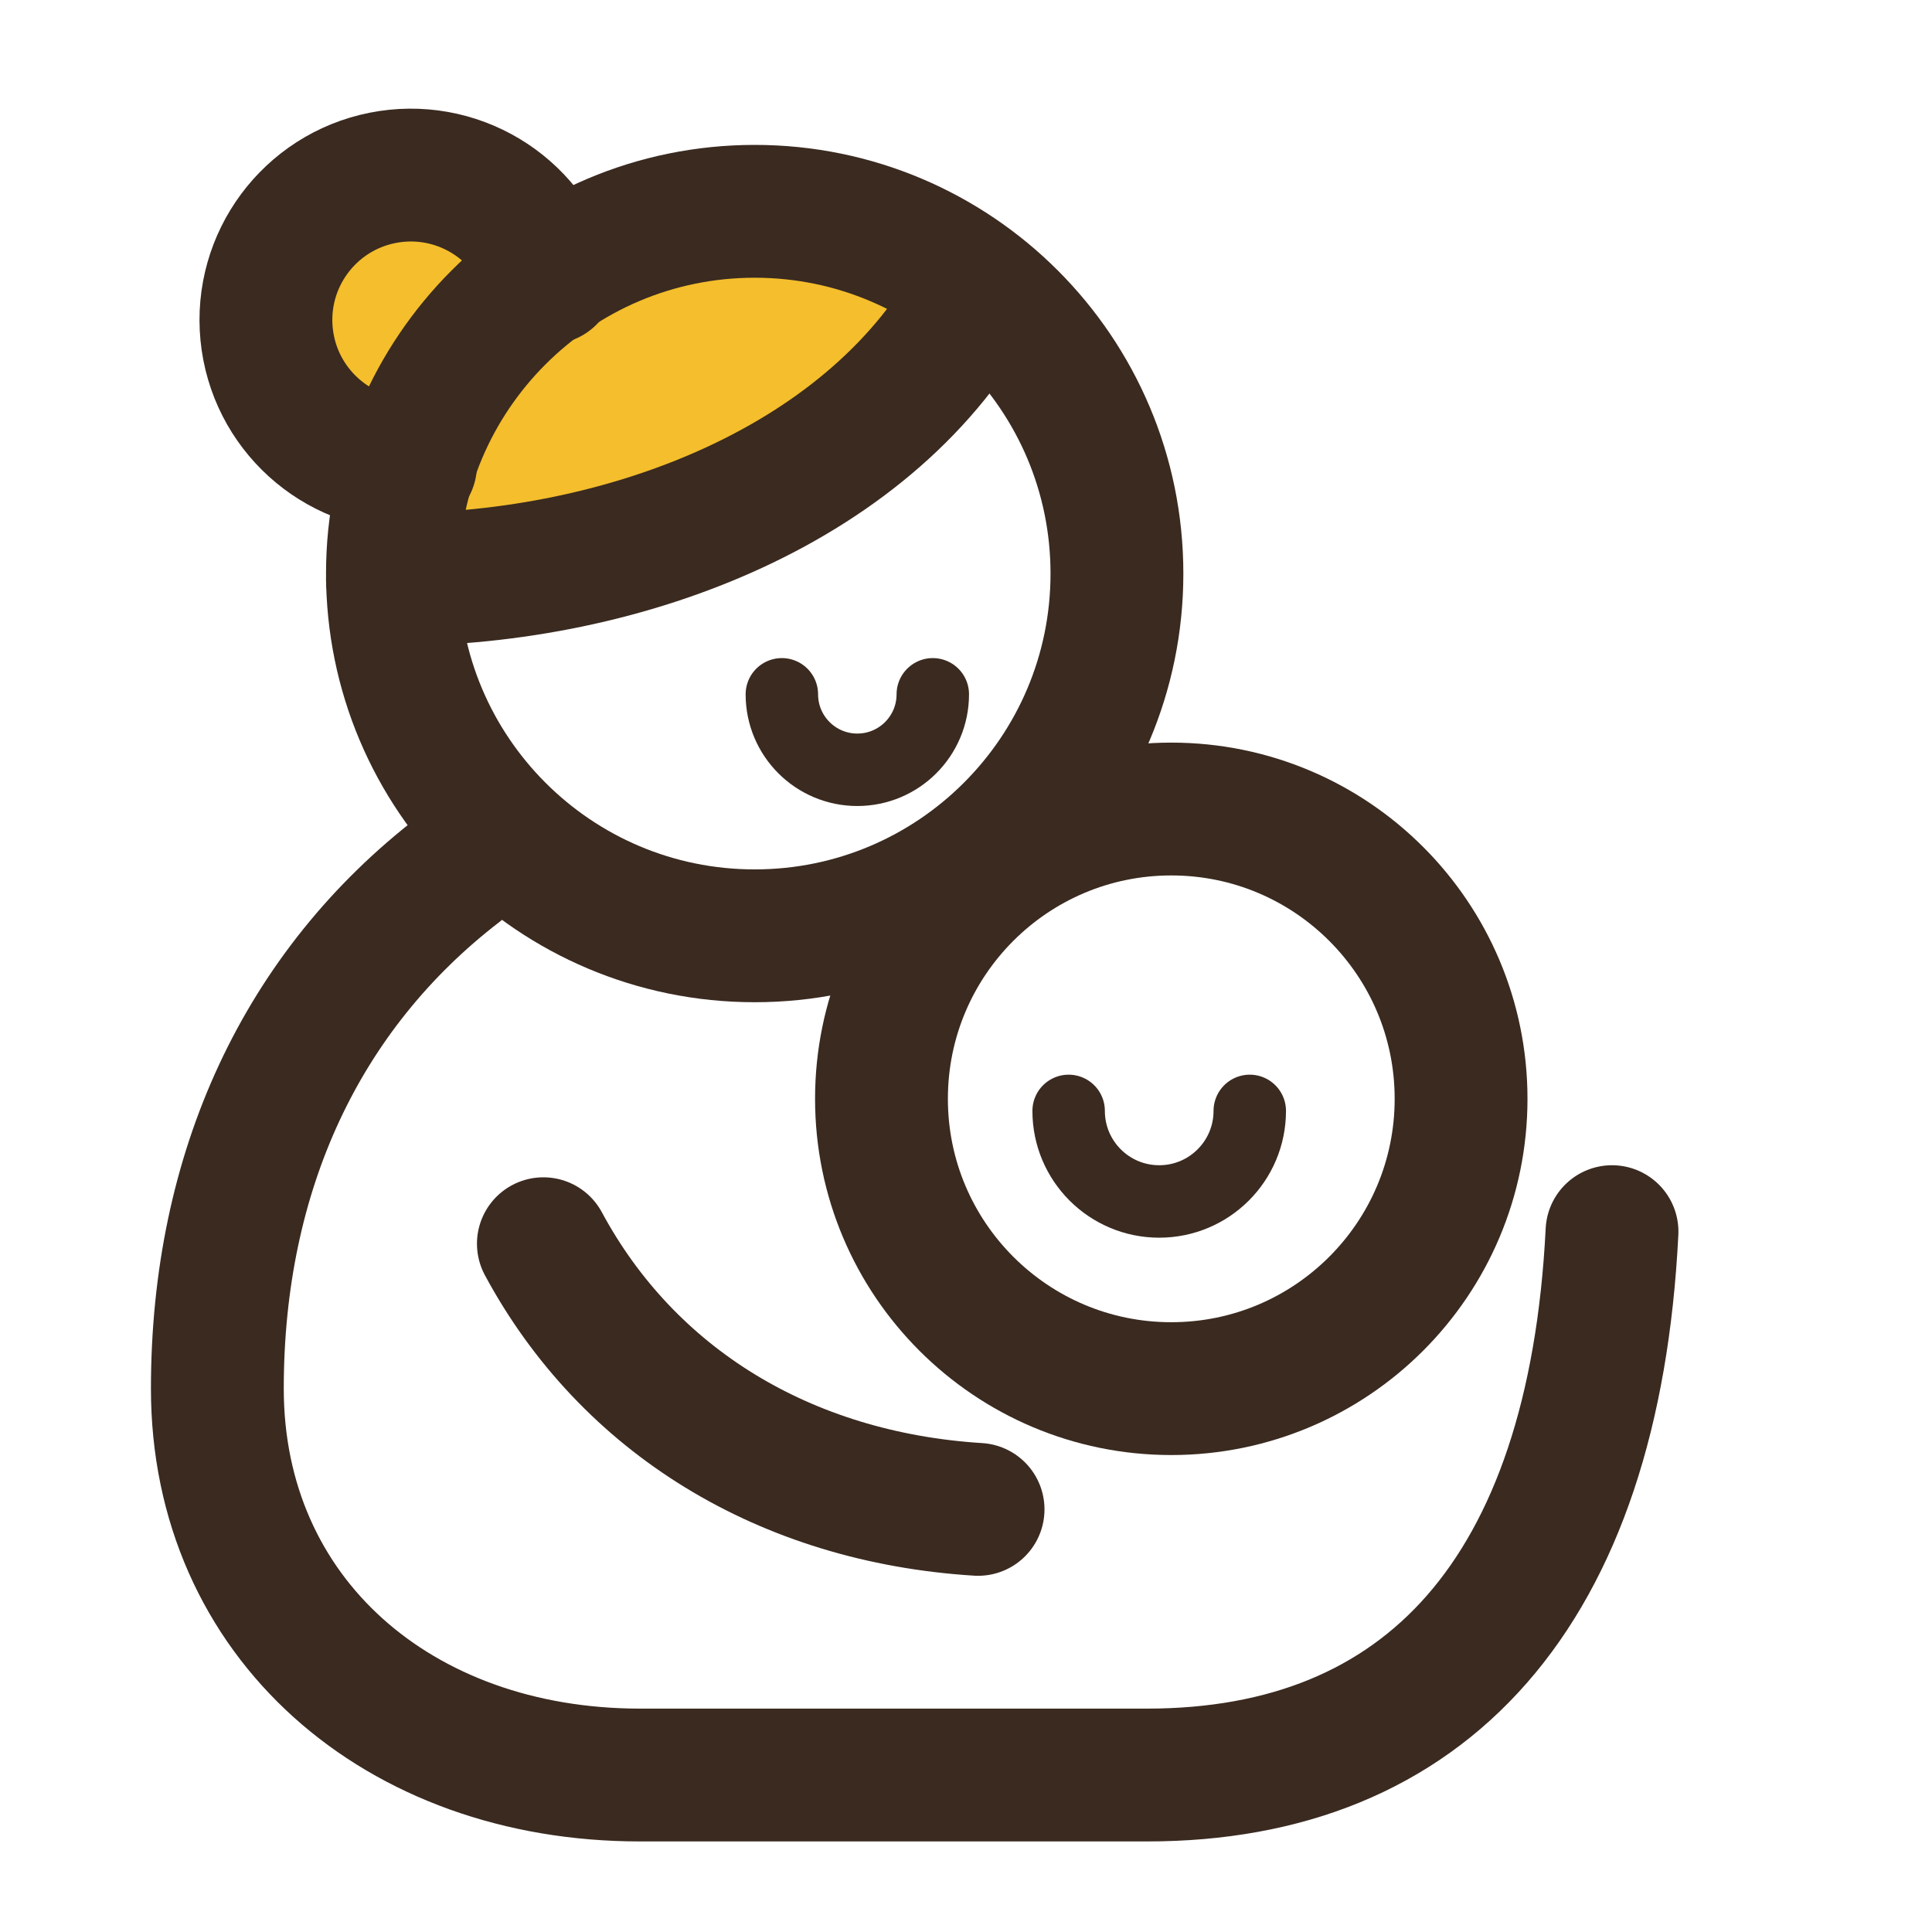
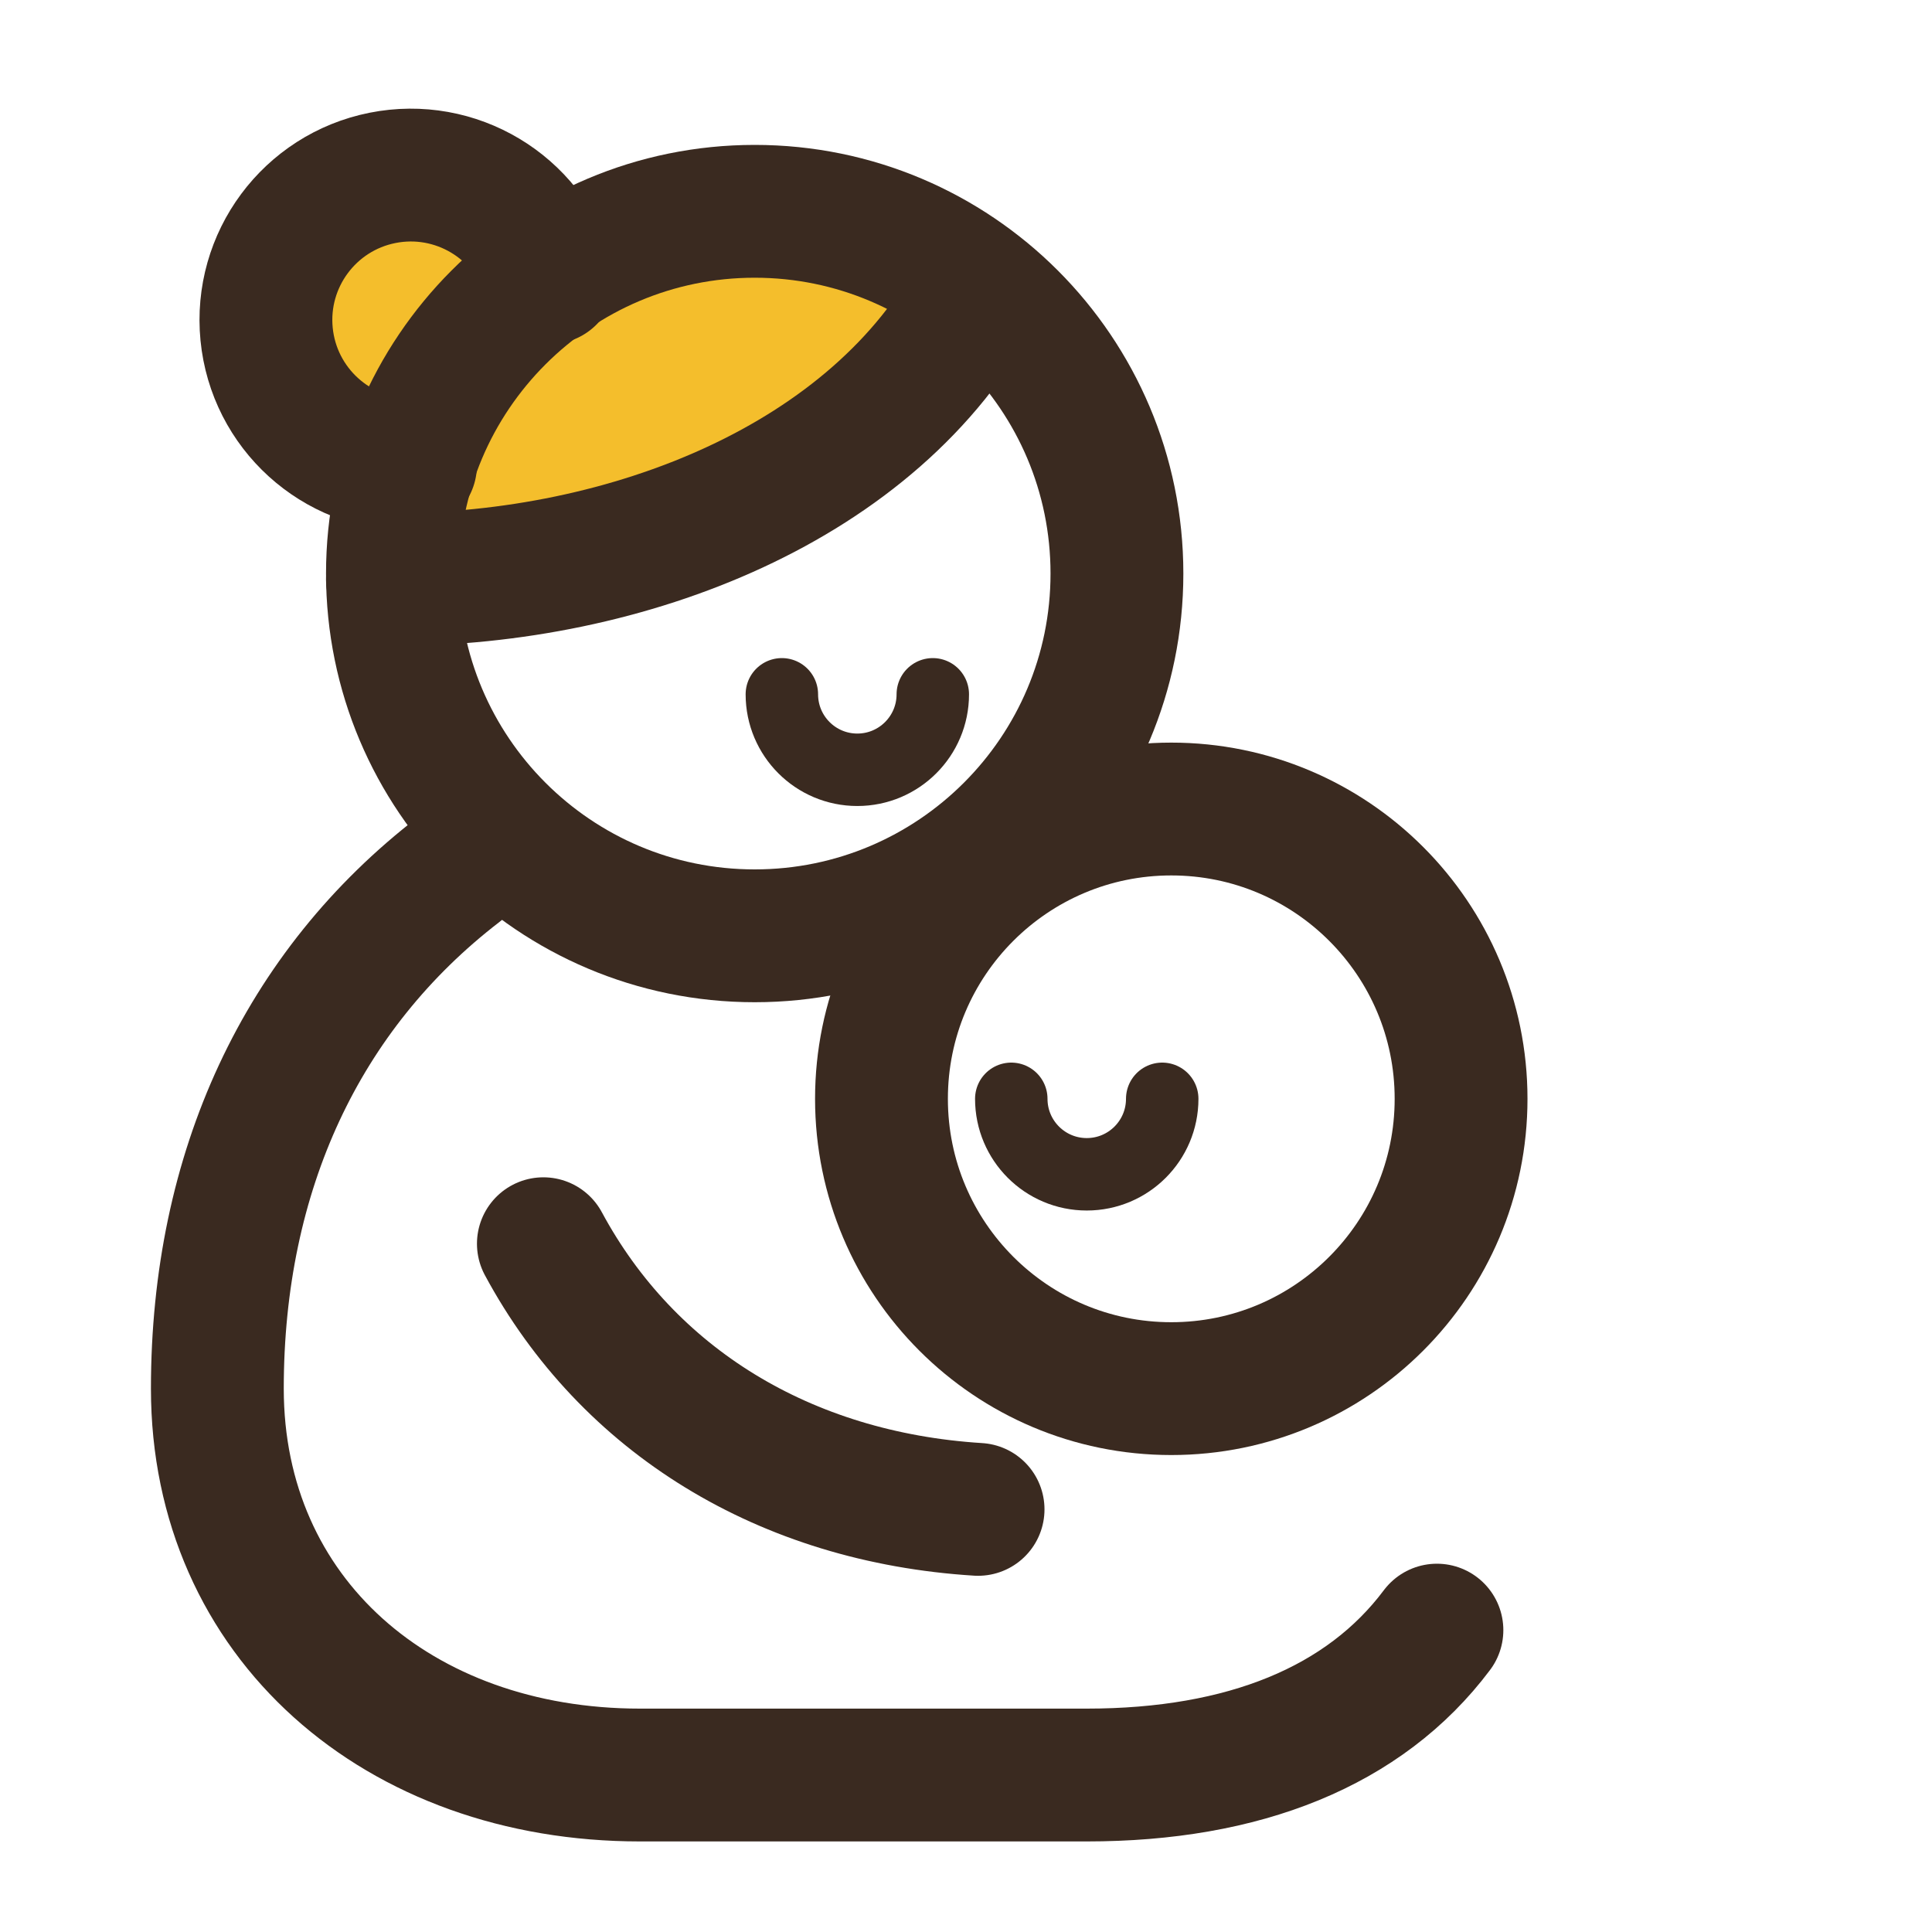
<svg xmlns="http://www.w3.org/2000/svg" viewBox="0 0 32 32" width="24" height="24">
  <path d="M6.5 9.6C10.4 9.6 14.5 8 16.2 4.8A6 6 0 0 0 6.5 9.6Z" fill="#F4BE2C" />
  <path d="M9.1 4.6A2.4 2.4 0 1 0 6.8 7.7A6 6 0 0 1 9.1 4.6Z" fill="#F4BE2C" />
  <path d="M6.5 9.5A6 6 0 1 0 18.5 9.5A6 6 0 1 0 6.5 9.5Z" fill="none" stroke="#3A2A20" stroke-width="2.2" stroke-linecap="round" stroke-linejoin="round" />
  <path d="M9.1 4.6A2.4 2.4 0 1 0 6.8 7.7" fill="none" stroke="#3A2A20" stroke-width="2.2" stroke-linecap="round" stroke-linejoin="round" />
  <path d="M14.6 18.2A4.8 4.8 0 1 0 24.2 18.2A4.8 4.8 0 1 0 14.6 18.2Z" fill="none" stroke="#3A2A20" stroke-width="2.2" stroke-linecap="round" stroke-linejoin="round" />
-   <path d="M7.6 14.4C5 16.4 3.6 19.4 3.6 23C3.6 26.8 6.6 29.4 10.6 29.4H19C23.6 29.4 26.4 26.4 26.7 20.4" fill="none" stroke="#3A2A20" stroke-width="2.2" stroke-linecap="round" stroke-linejoin="round" />
+   <path d="M7.6 14.4C5 16.4 3.6 19.4 3.6 23C3.6 26.8 6.6 29.4 10.6 29.4H18C20.6 29.4 22.6 28.6 23.8 27" fill="none" stroke="#3A2A20" stroke-width="2.2" stroke-linecap="round" stroke-linejoin="round" />
  <path d="M6.5 9.6C10.4 9.6 14.5 8 16.2 4.8" fill="none" stroke="#3A2A20" stroke-width="2.2" stroke-linecap="round" stroke-linejoin="round" />
  <path d="M9 20.6C10.4 23.2 13 24.8 16.2 25" fill="none" stroke="#3A2A20" stroke-width="2.2" stroke-linecap="round" stroke-linejoin="round" />
  <path d="M12.95 11.5A1.25 1.25 0 0 0 15.45 11.5" fill="none" stroke="#3A2A20" stroke-width="1.2" stroke-linecap="round" stroke-linejoin="round" />
-   <path d="M17.7 18.4A1.5 1.5 0 0 0 20.7 18.4" fill="none" stroke="#3A2A20" stroke-width="1.2" stroke-linecap="round" stroke-linejoin="round" />
+   <path d="M16.75 18.2A1.25 1.25 0 0 0 19.25 18.2" fill="none" stroke="#3A2A20" stroke-width="1.2" stroke-linecap="round" stroke-linejoin="round" />
</svg>
